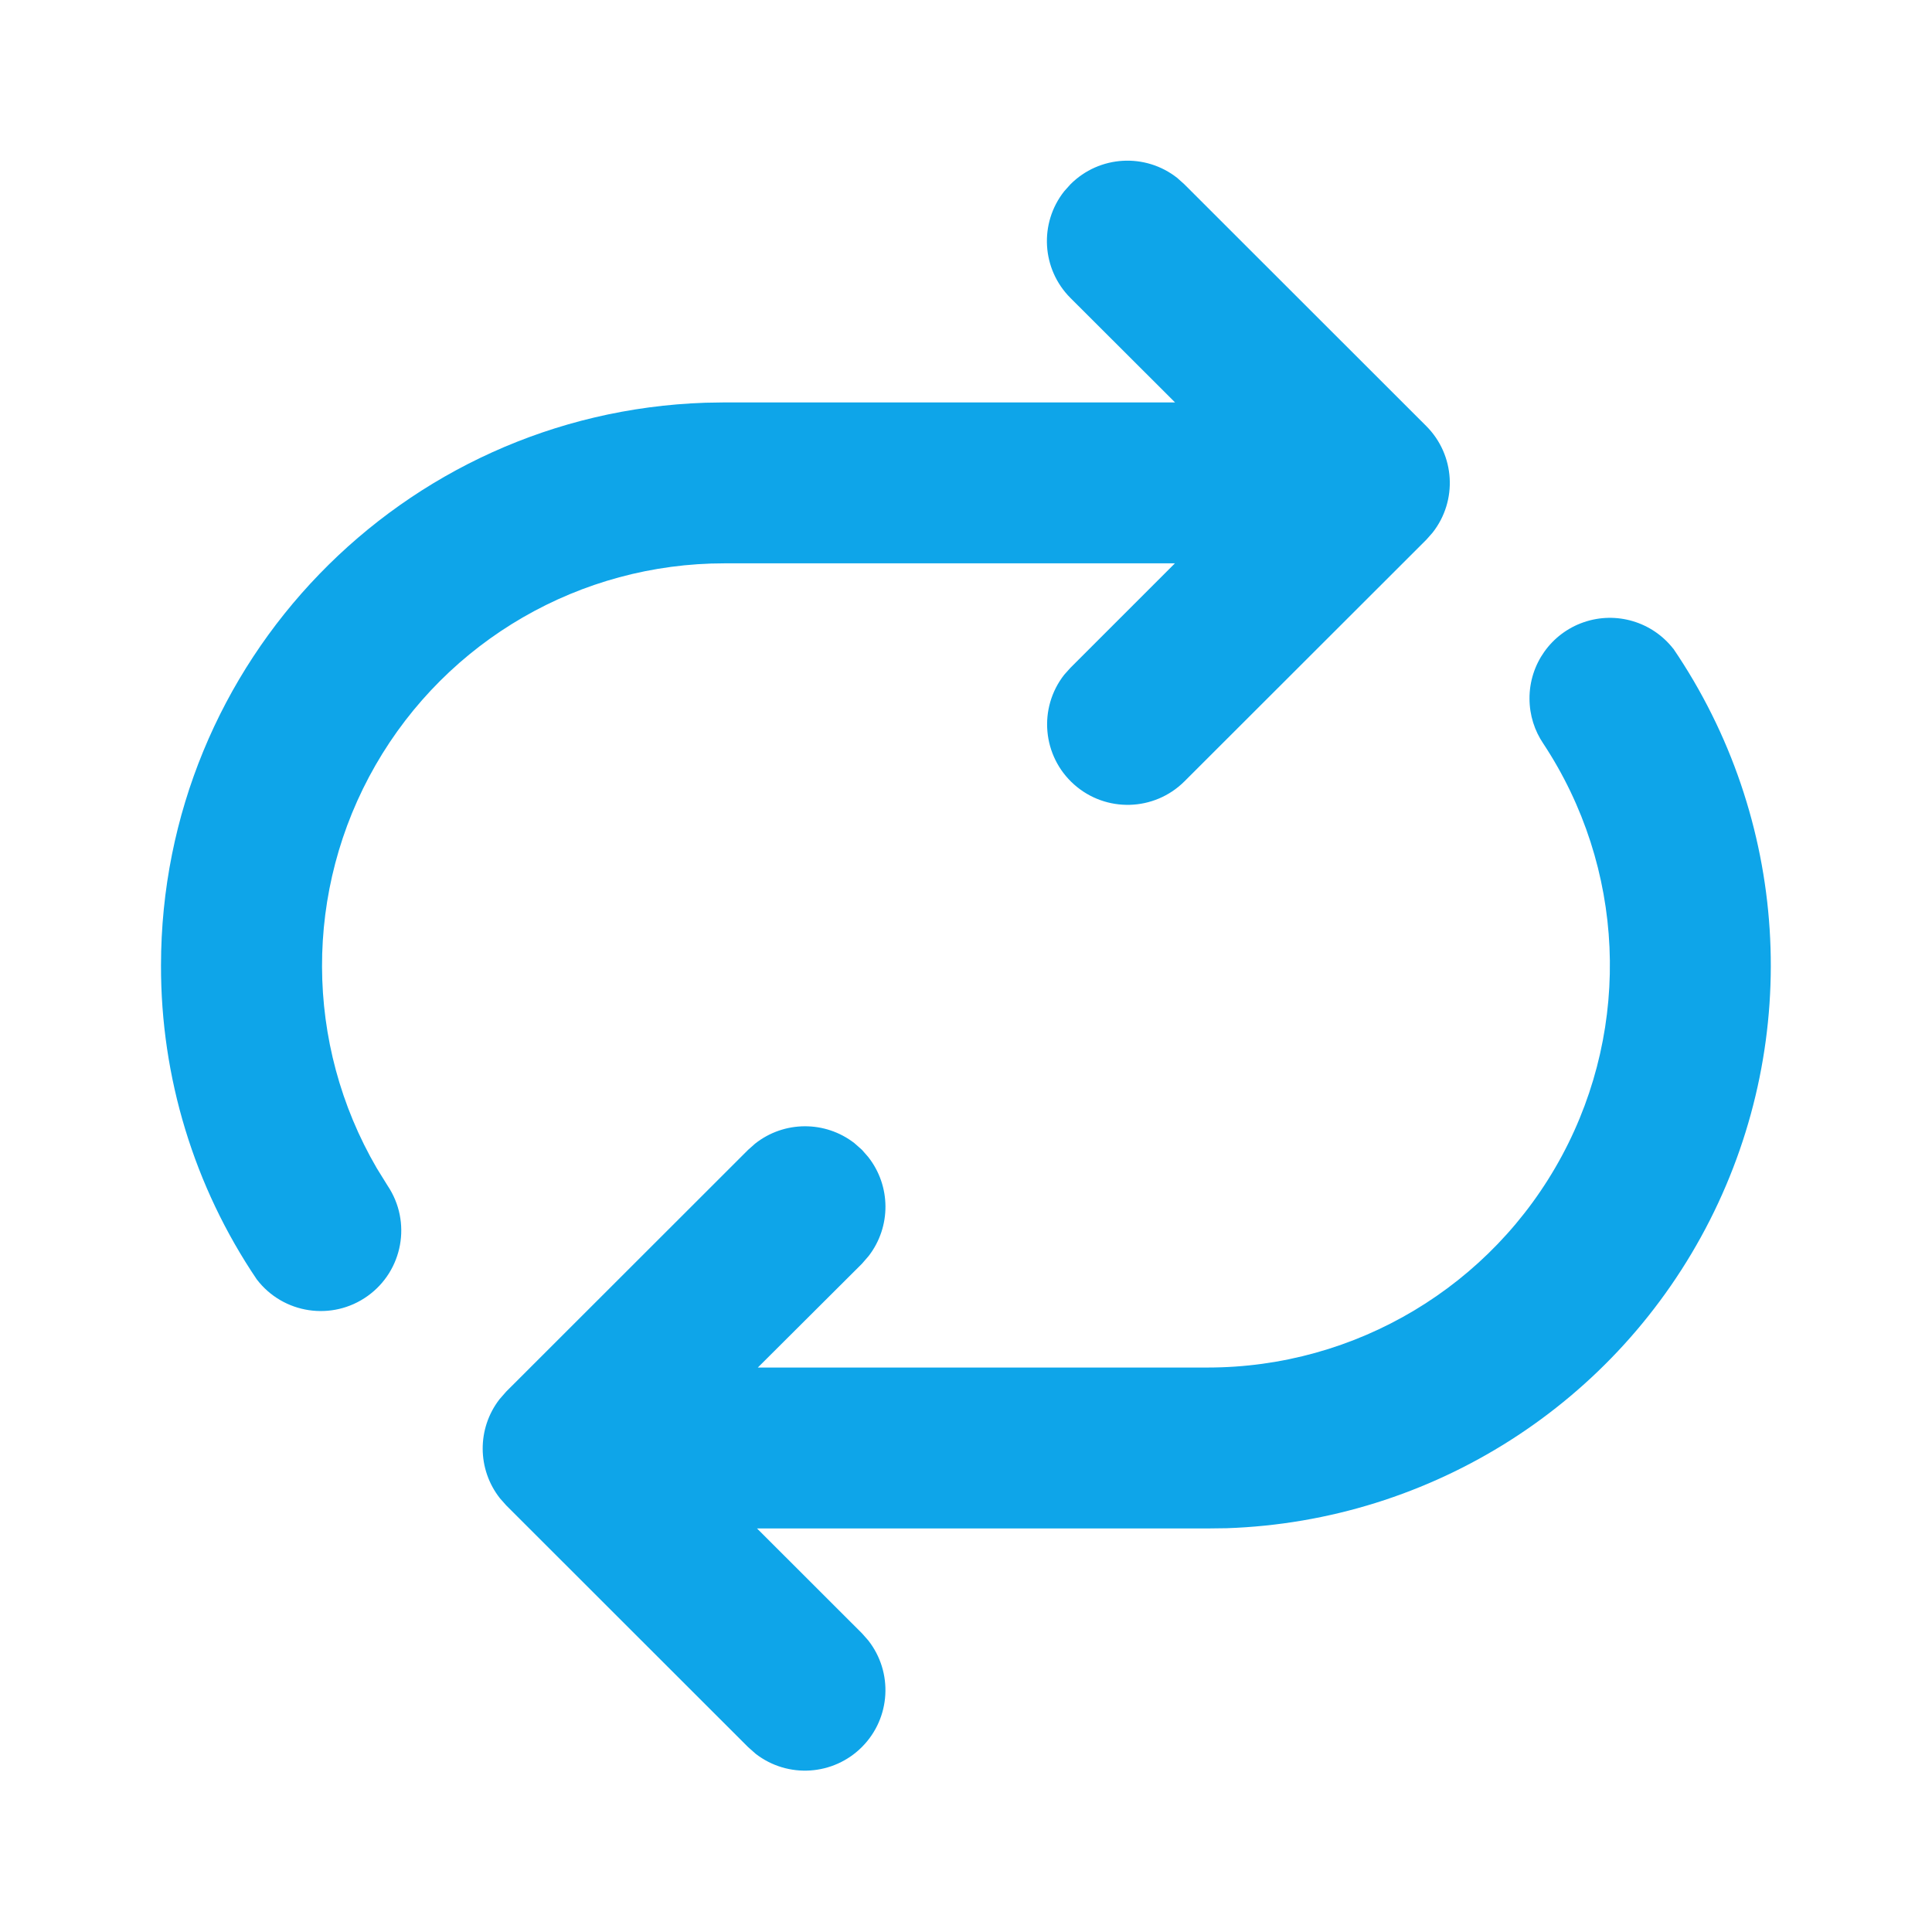
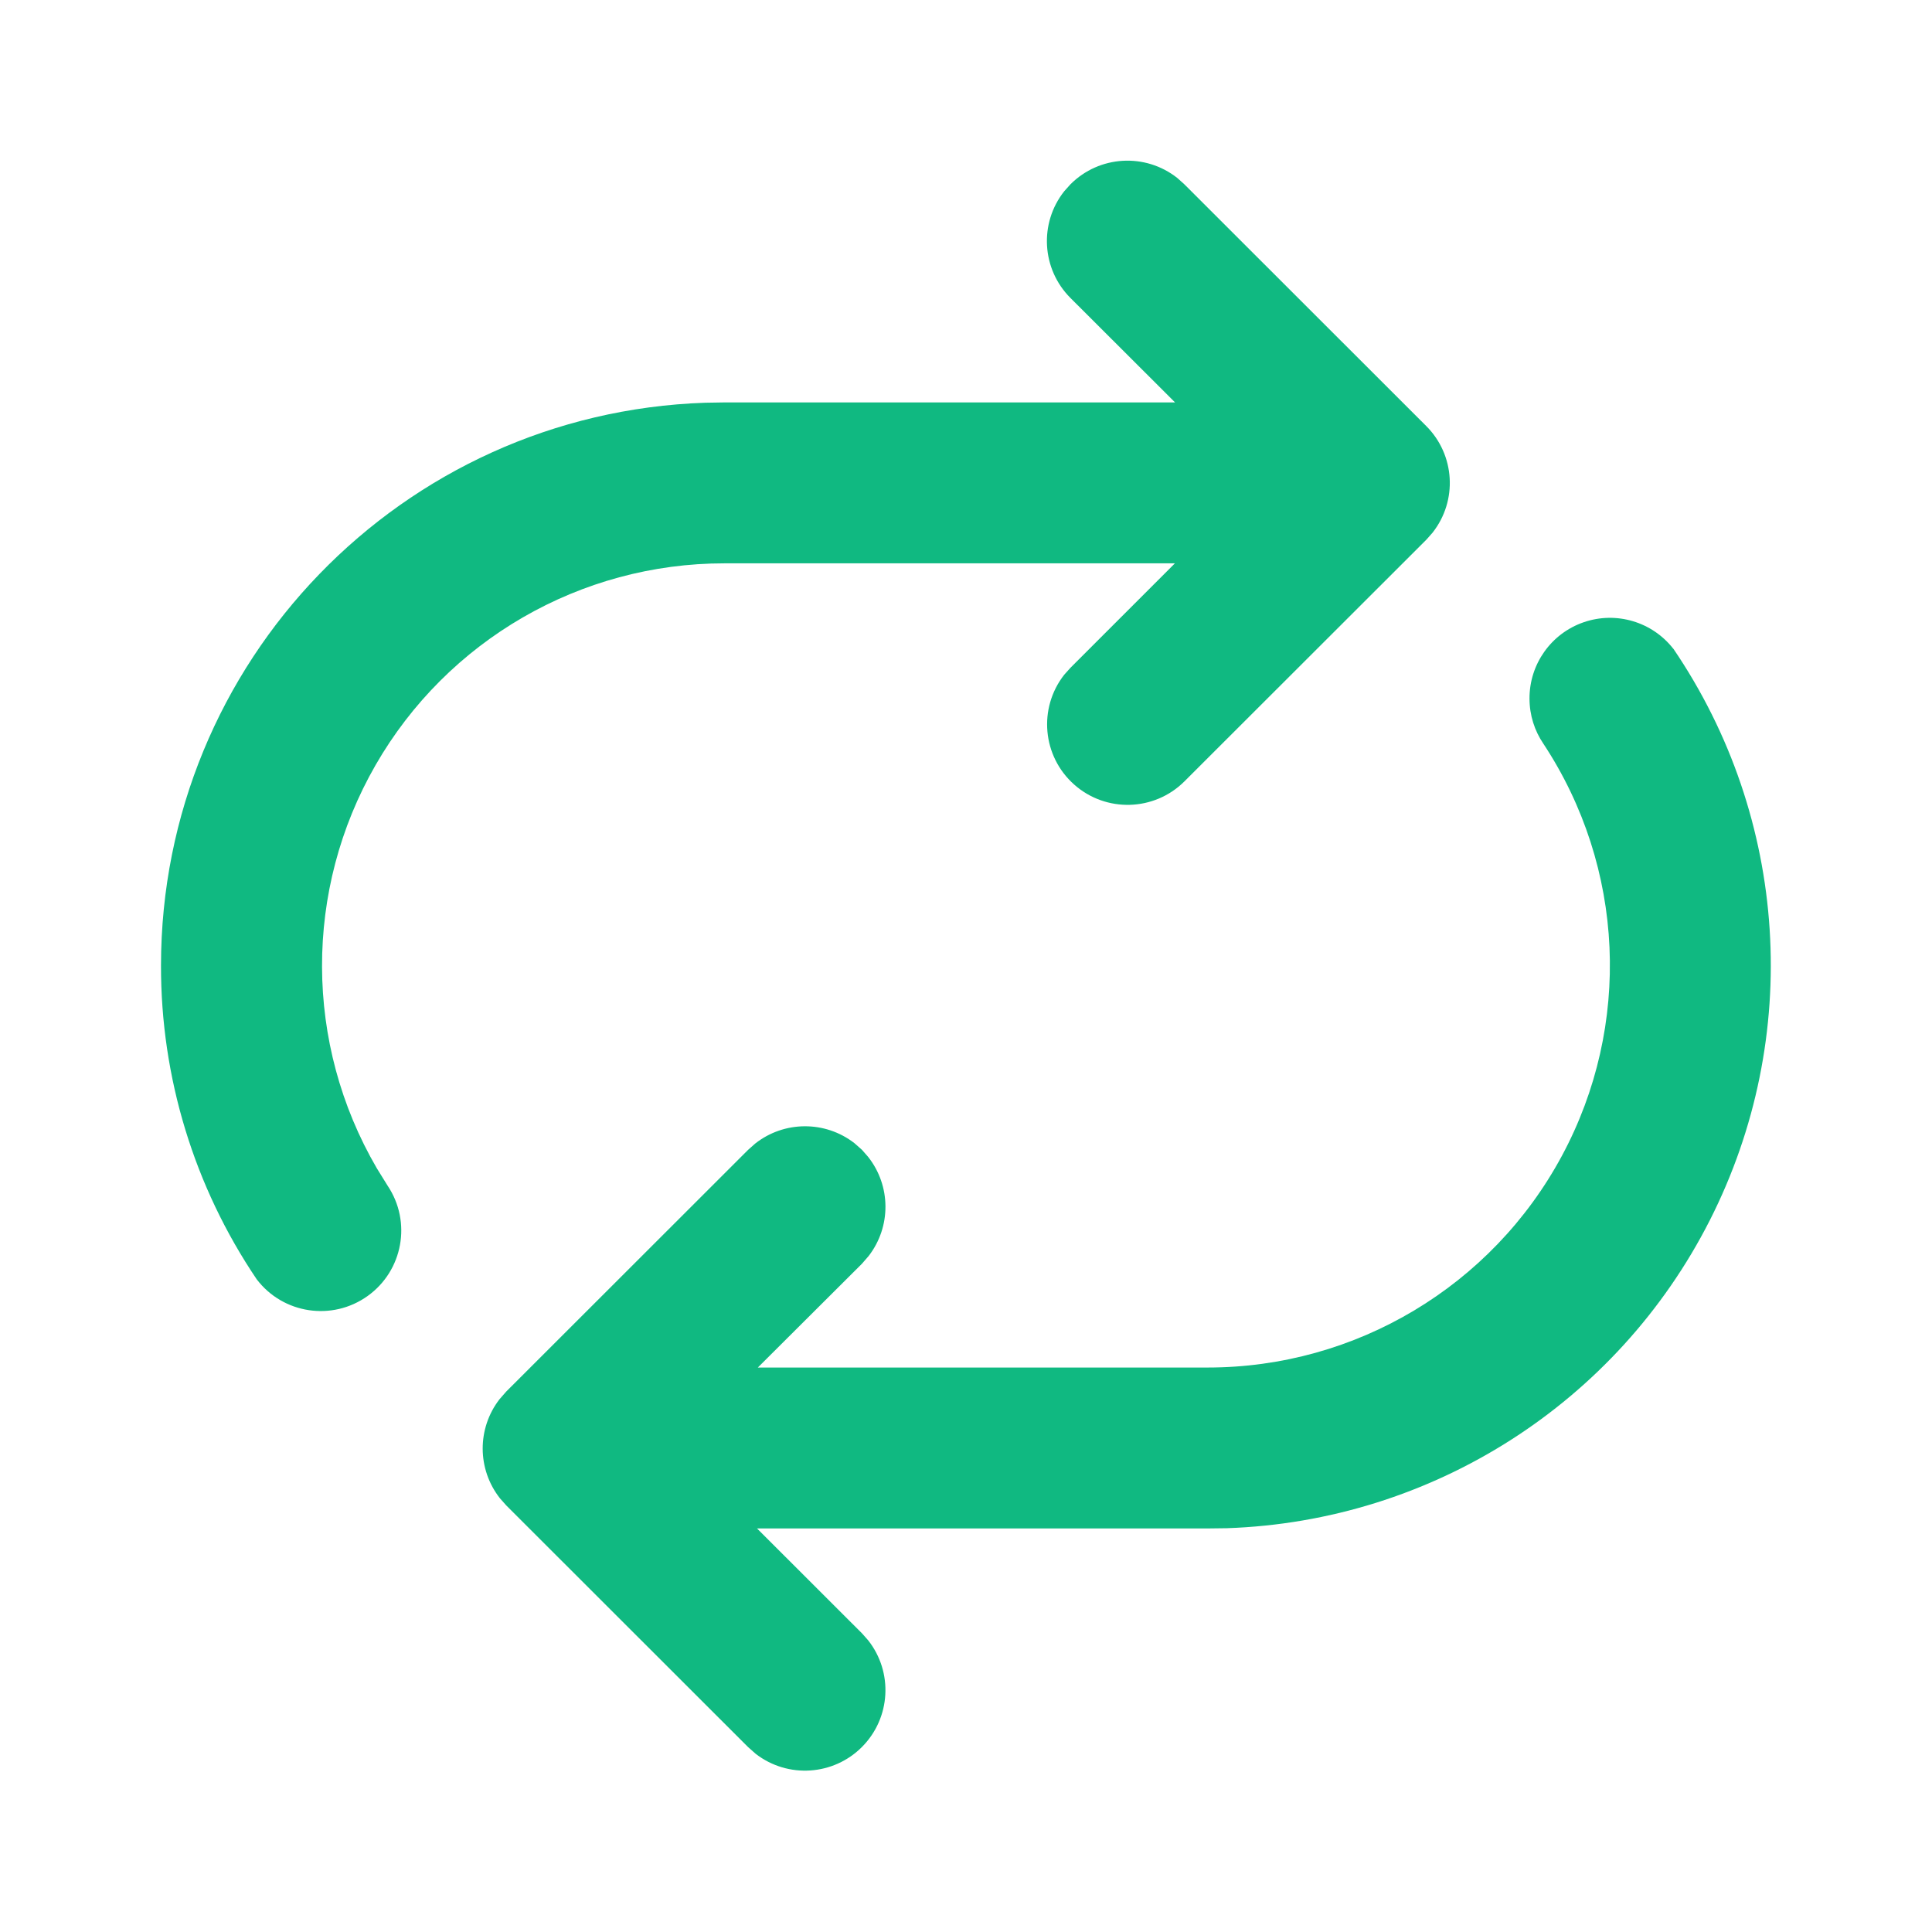
<svg xmlns="http://www.w3.org/2000/svg" width="24" height="24" fill="none" viewBox="0 0 24 24">
-   <path fill="#0EA5E9" d="m14.712 2.289-.087-.078a1 1 0 0 0-1.327.078l-.078.087a.999.999 0 0 0 .078 1.326l1.299 1.297H8.999l-.24.004A6.997 6.997 0 0 0 2 11.993a6.94 6.94 0 0 0 1.189 3.899 1 1 0 0 0 1.626-1.163l-.135-.218A4.997 4.997 0 0 1 9 6.998h5.595l-1.297 1.297-.078.087a1 1 0 0 0 1.492 1.326l3.006-3.003.077-.087a.999.999 0 0 0-.078-1.326l-3.005-3.003Zm6.075 5.771A.999.999 0 0 0 19 8.677c0 .209.064.402.172.561a4.997 4.997 0 0 1-4.17 7.75H9.414l1.294-1.29.083-.096a1 1 0 0 0-.006-1.23l-.077-.088-.095-.084a1.001 1.001 0 0 0-1.232.006l-.088.078-3.005 3.003-.083.095a1 1 0 0 0 .006 1.231l.077.087 3.005 3.003.095.084a1 1 0 0 0 1.397-1.41l-.077-.087-1.304-1.303H15l.24-.003a6.996 6.996 0 0 0 5.546-10.927v.003h.001Z" />
+   <path fill="#10b981" d="m14.712 2.289-.087-.078a1 1 0 0 0-1.327.078l-.078.087a.999.999 0 0 0 .078 1.326l1.299 1.297H8.999l-.24.004A6.997 6.997 0 0 0 2 11.993a6.94 6.94 0 0 0 1.189 3.899 1 1 0 0 0 1.626-1.163l-.135-.218A4.997 4.997 0 0 1 9 6.998h5.595l-1.297 1.297-.078.087a1 1 0 0 0 1.492 1.326l3.006-3.003.077-.087a.999.999 0 0 0-.078-1.326l-3.005-3.003Zm6.075 5.771A.999.999 0 0 0 19 8.677c0 .209.064.402.172.561a4.997 4.997 0 0 1-4.17 7.75H9.414l1.294-1.29.083-.096a1 1 0 0 0-.006-1.23l-.077-.088-.095-.084a1.001 1.001 0 0 0-1.232.006l-.088.078-3.005 3.003-.083.095a1 1 0 0 0 .006 1.231l.077.087 3.005 3.003.095.084a1 1 0 0 0 1.397-1.41l-.077-.087-1.304-1.303H15l.24-.003a6.996 6.996 0 0 0 5.546-10.927v.003h.001Z" />
</svg>
